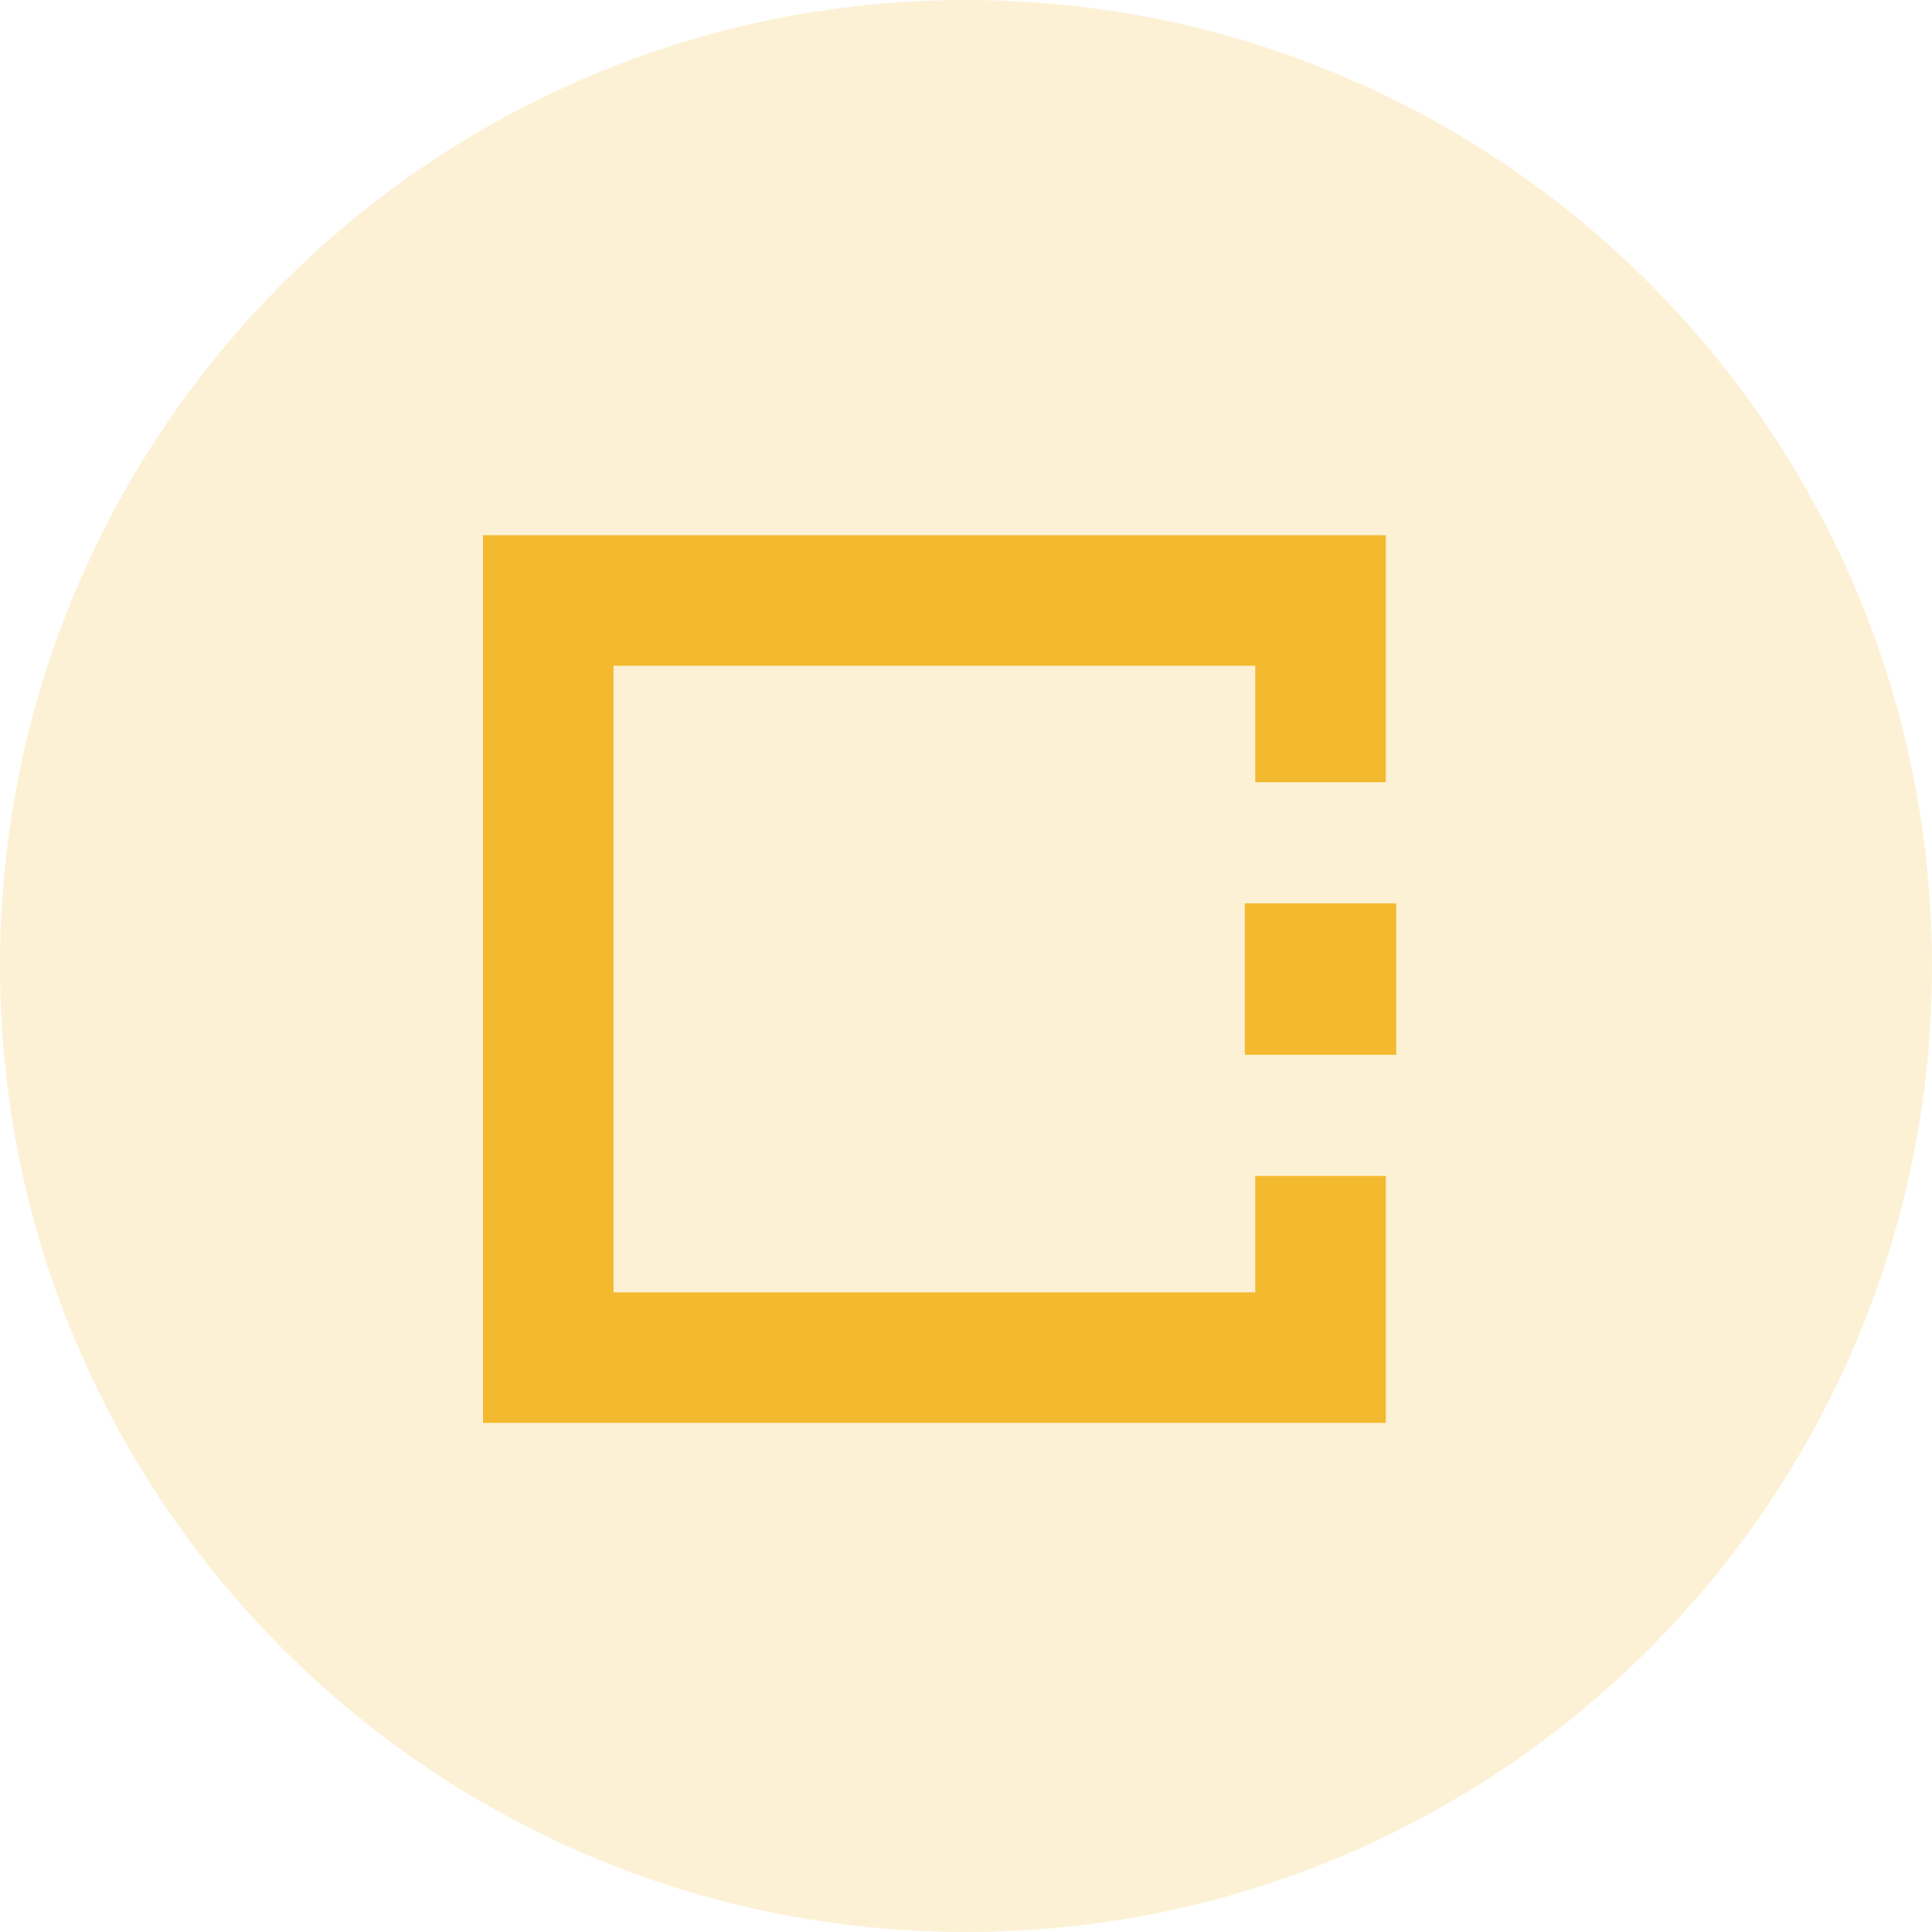
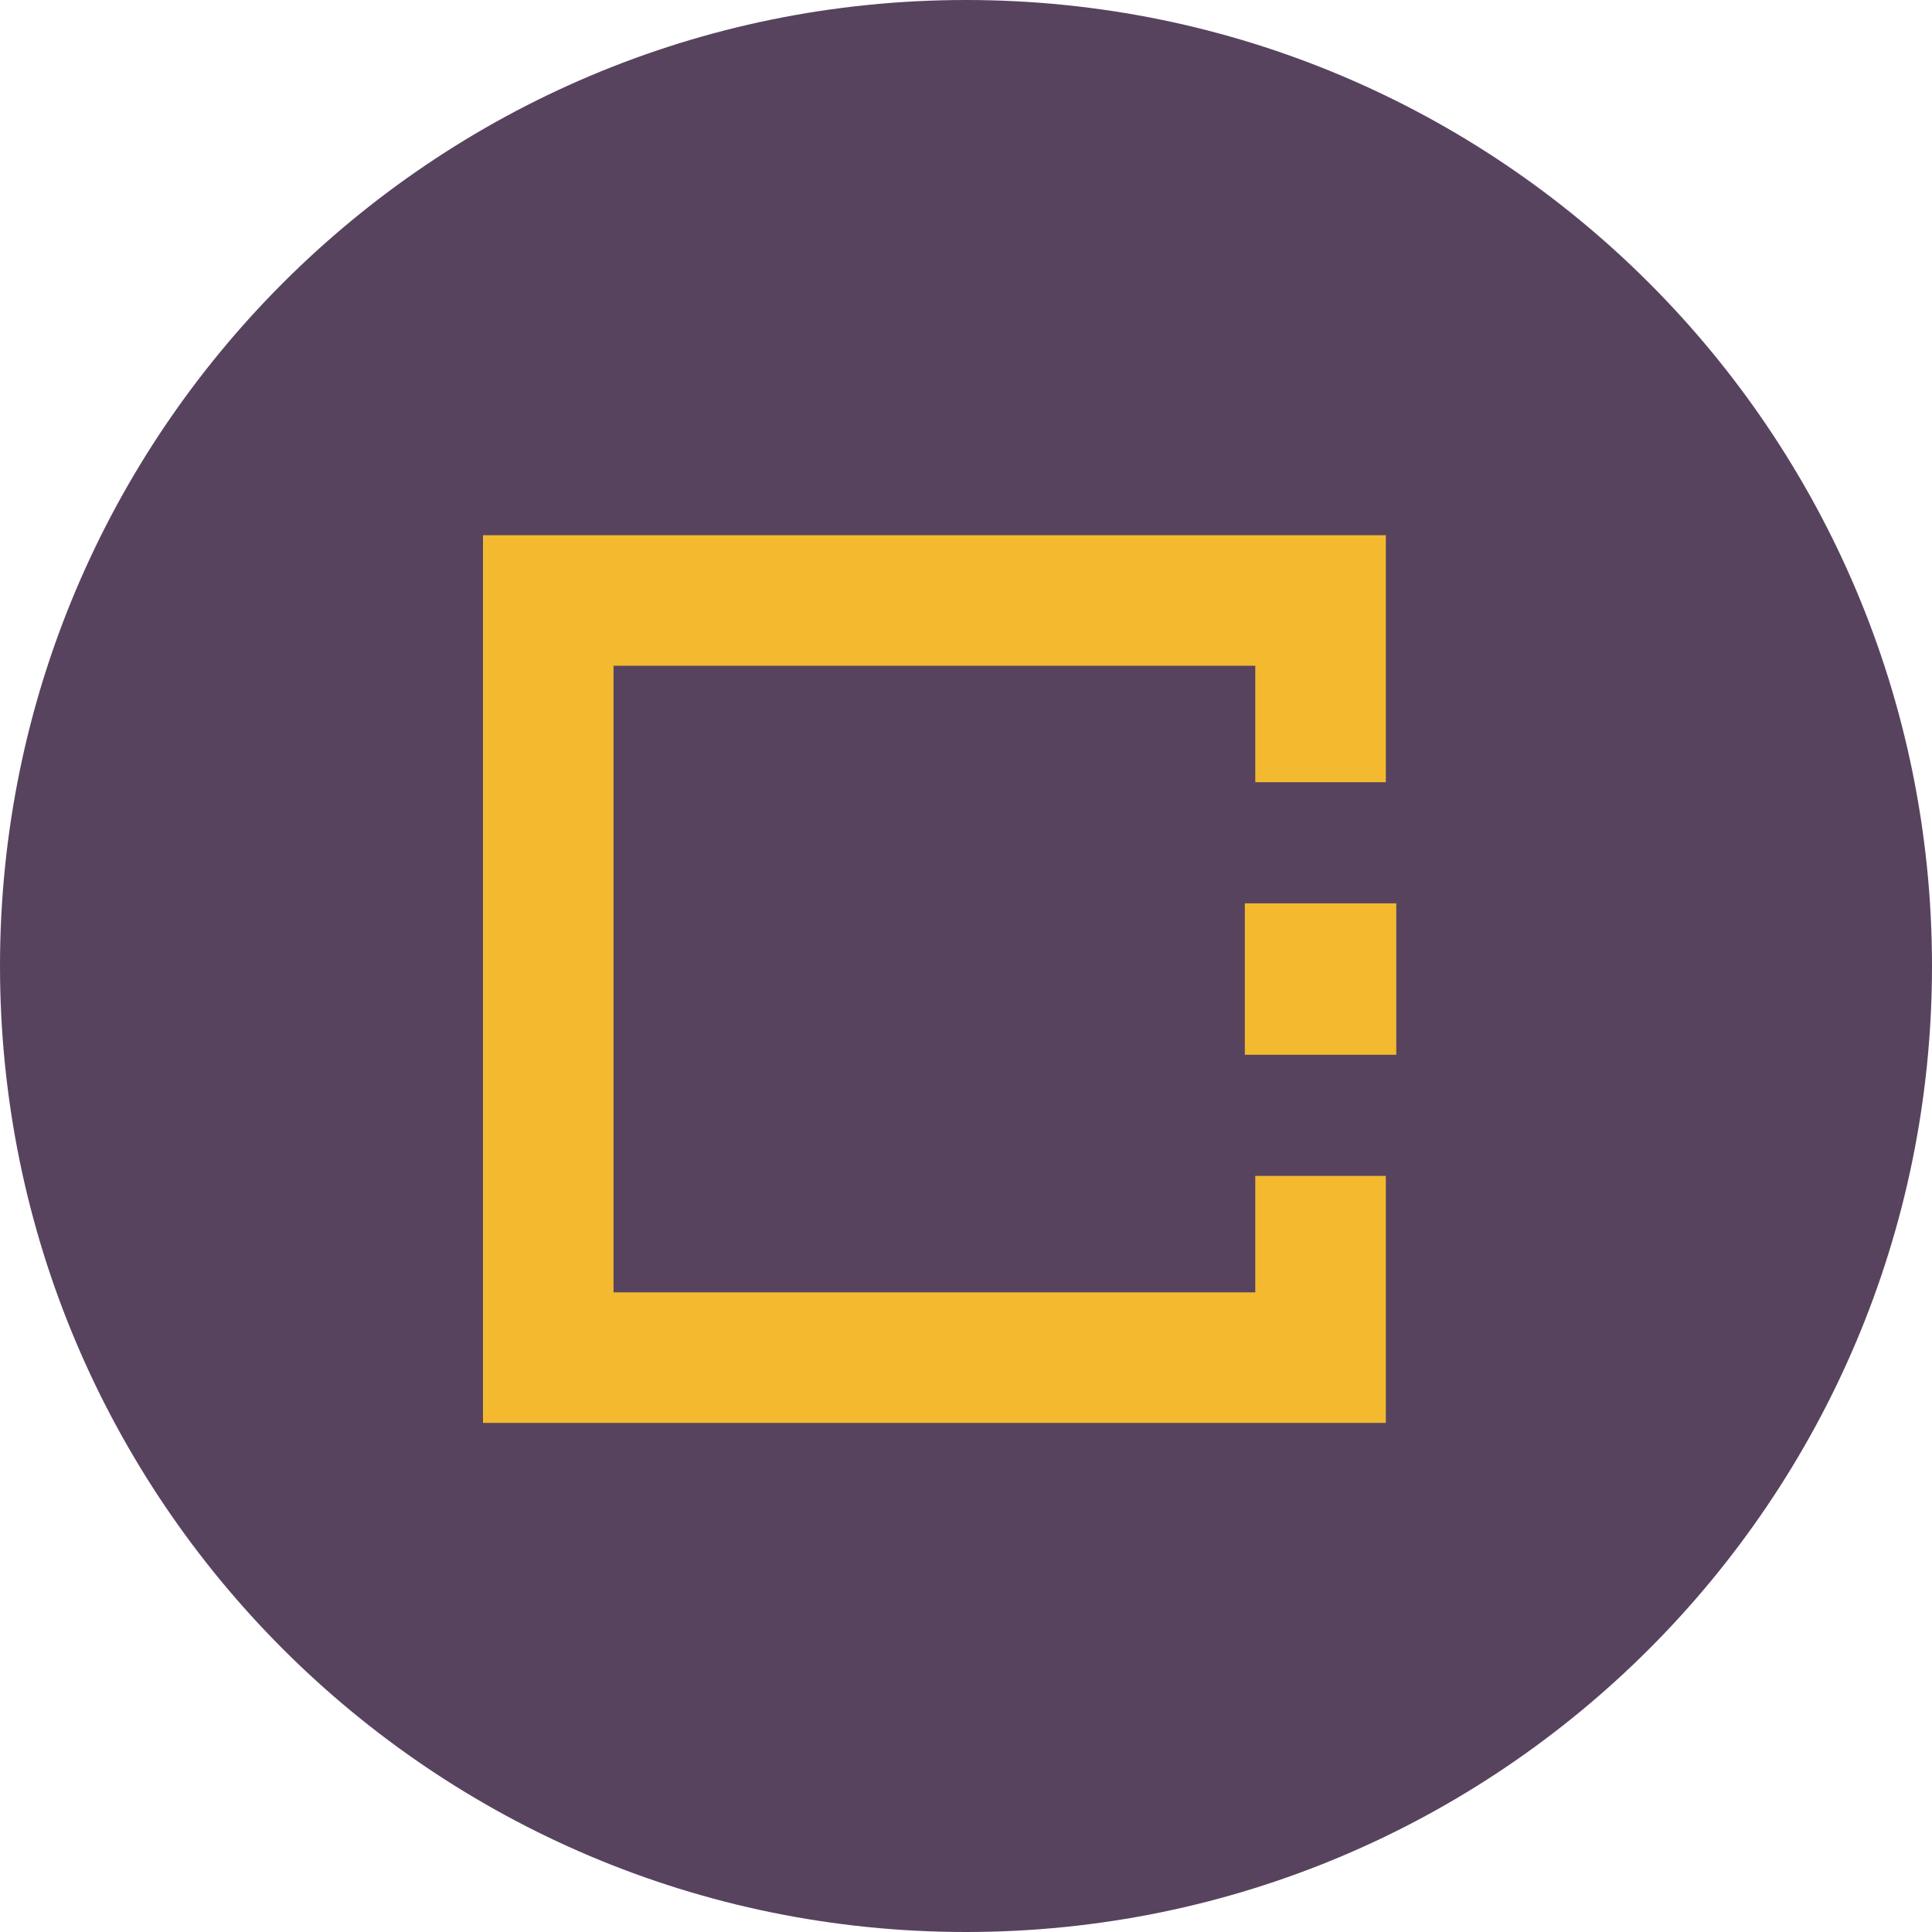
<svg xmlns="http://www.w3.org/2000/svg" width="74" height="74" viewBox="0 0 74 74" fill="none">
-   <path opacity="0.2" d="M37 74C57.434 74 74 57.434 74 37C74 16.566 57.434 0 37 0C16.566 0 0 16.566 0 37C0 57.434 16.566 74 37 74Z" fill="#F3BA2F" />
+   <path opacity="1" d="M37 74C57.434 74 74 57.434 74 37C74 16.566 57.434 0 37 0C16.566 0 0 16.566 0 37C0 57.434 16.566 74 37 74Z" fill="#58435f" />
  <path d="M50.58 29.96V23H21V52H50.58V45.04" stroke="#F3BA2F" stroke-width="5" />
  <rect x="47.68" y="34.6" width="5.8" height="5.8" fill="#F3BA2F" />
</svg>
